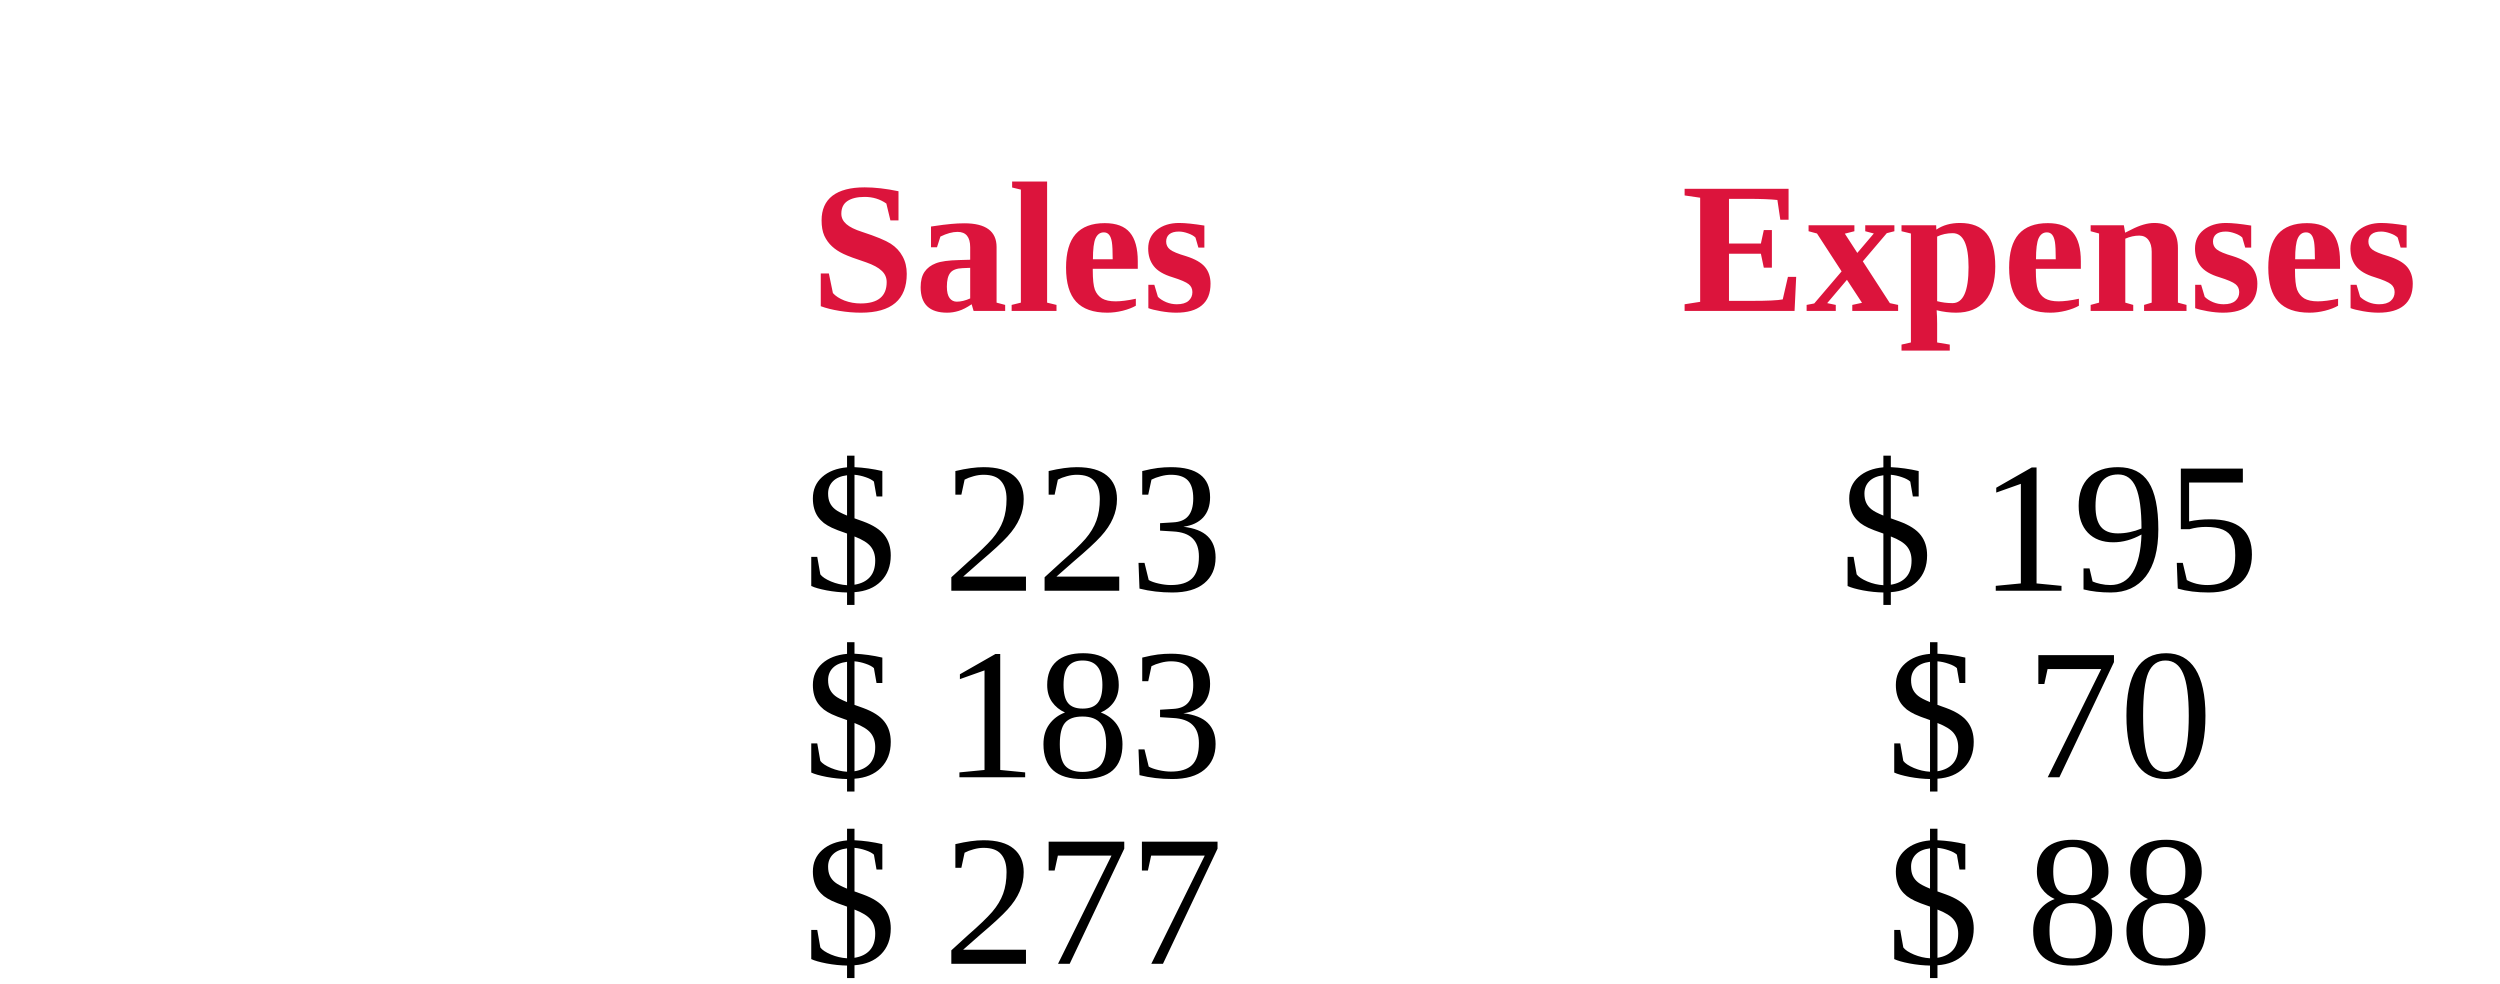
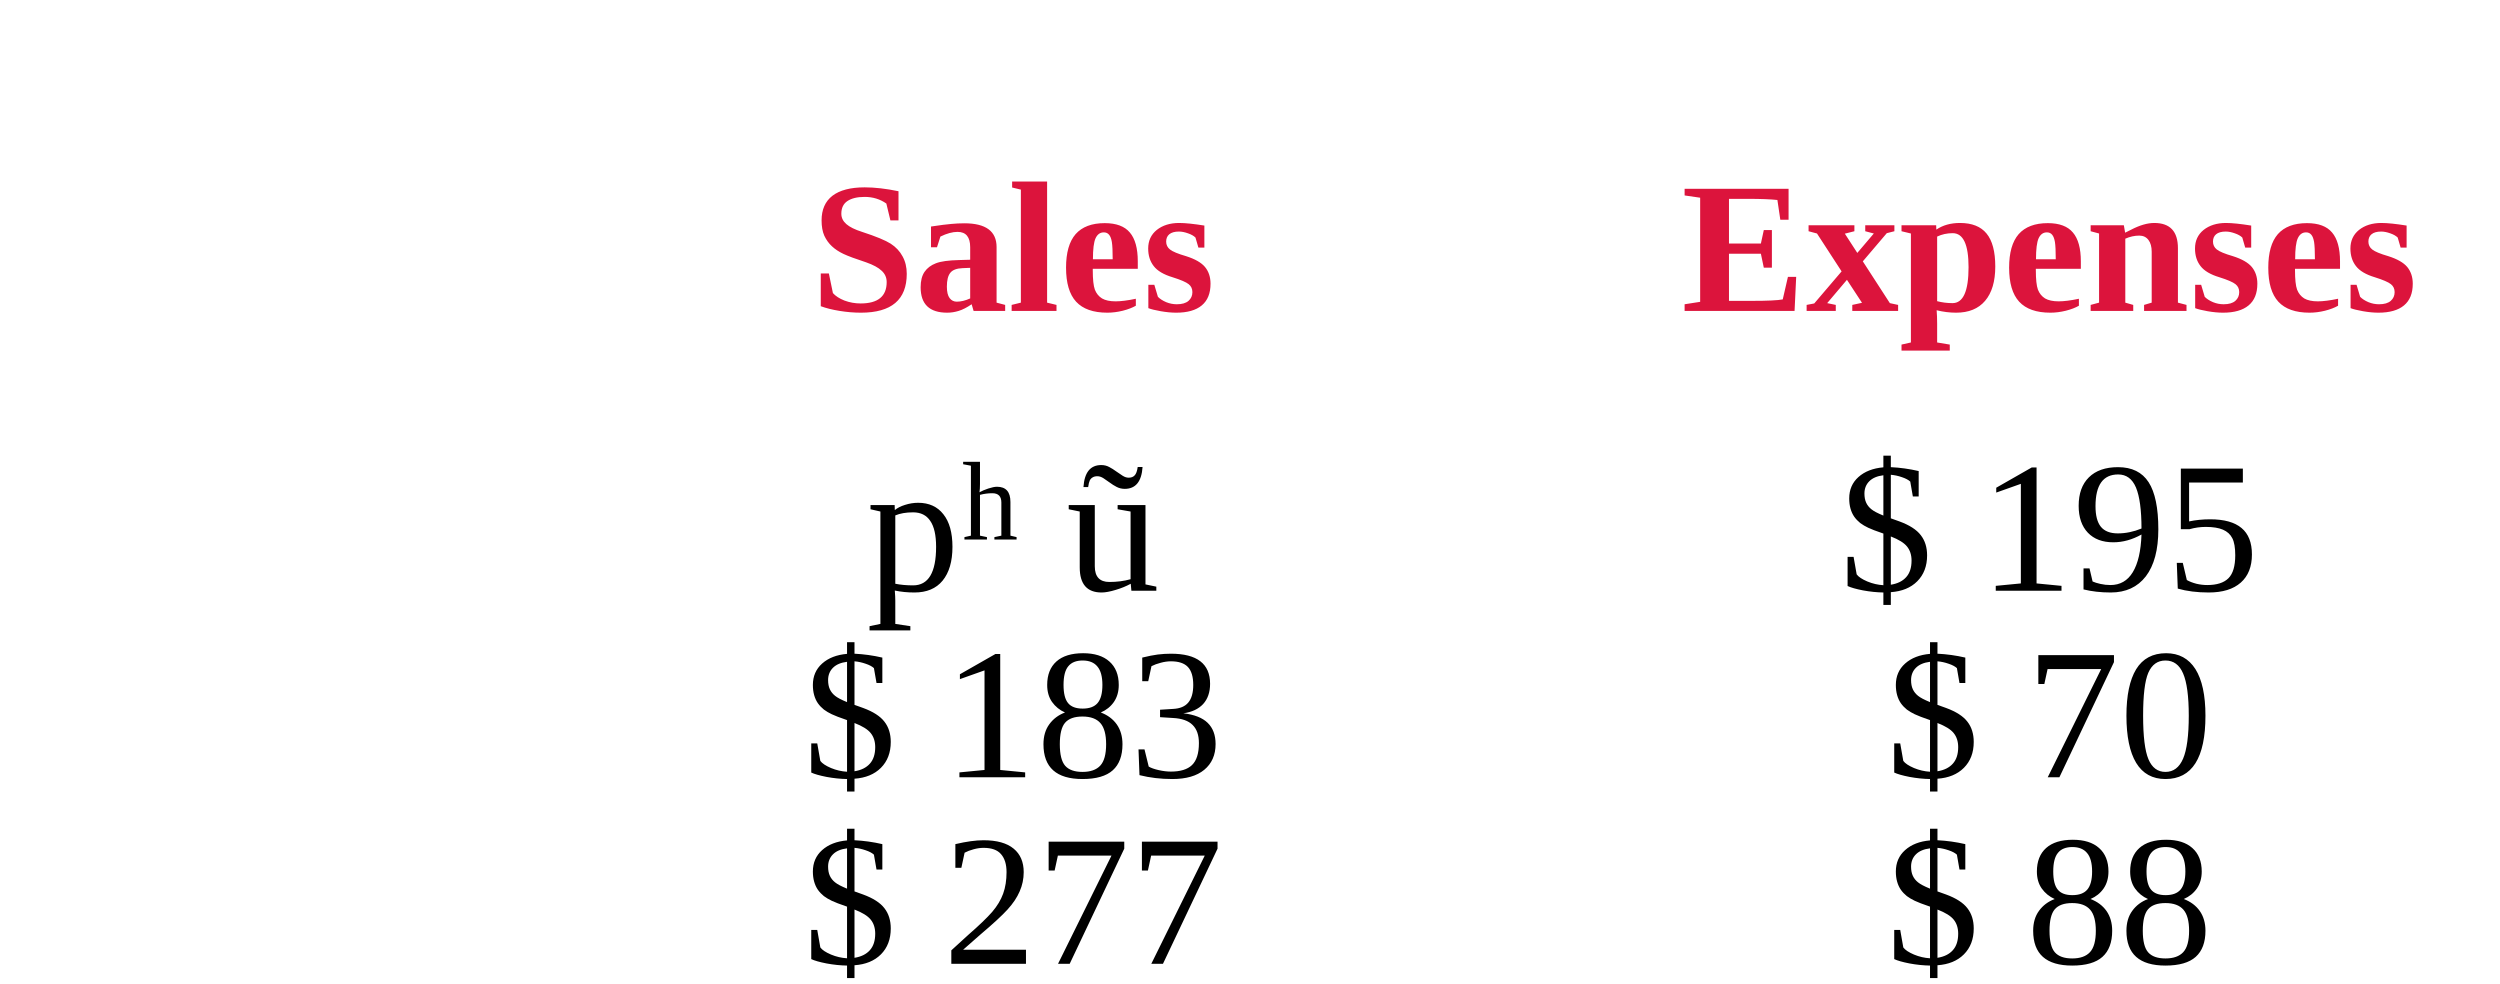
<svg xmlns="http://www.w3.org/2000/svg" width="100%" height="100%">
  <g id="columnGroup" font-family="Times New Roman">
    <text x="0" y="30" font-size="18px" text-anchor="middle">
      <tspan x="100" font-weight="bold" fill="crimson">Sales</tspan>
-       <tspan x="100" dy="1.5em">$ 223</tspan>
+       <tspan x="100" dy="1.5em">pʰ ũ</tspan>
      <tspan x="100" dy="1em">$ 183</tspan>
      <tspan x="100" dy="1em">$ 277</tspan>
      <tspan x="100" dy="1em">$ 402</tspan>
    </text>
    <text x="200" y="30" font-size="18px" text-anchor="middle">
      <tspan x="200" font-weight="bold" fill="crimson">Expenses</tspan>
      <tspan x="200" dy="1.5em">$ 195</tspan>
      <tspan x="200" dy="1em">$ 70</tspan>
      <tspan x="200" dy="1em">$ 88</tspan>
      <tspan x="200" dy="1em">$ 133</tspan>
    </text>
    <text x="300" y="30" font-size="18px" text-anchor="middle">
      <tspan x="300" font-weight="bold" fill="crimson">Net</tspan>
      <tspan x="300" dy="1.5em">$ 28</tspan>
      <tspan x="300" dy="1em">$ 113</tspan>
      <tspan x="300" dy="1em">$ 189</tspan>
      <tspan x="300" dy="1em">$ 269</tspan>
    </text>
  </g>
</svg>
